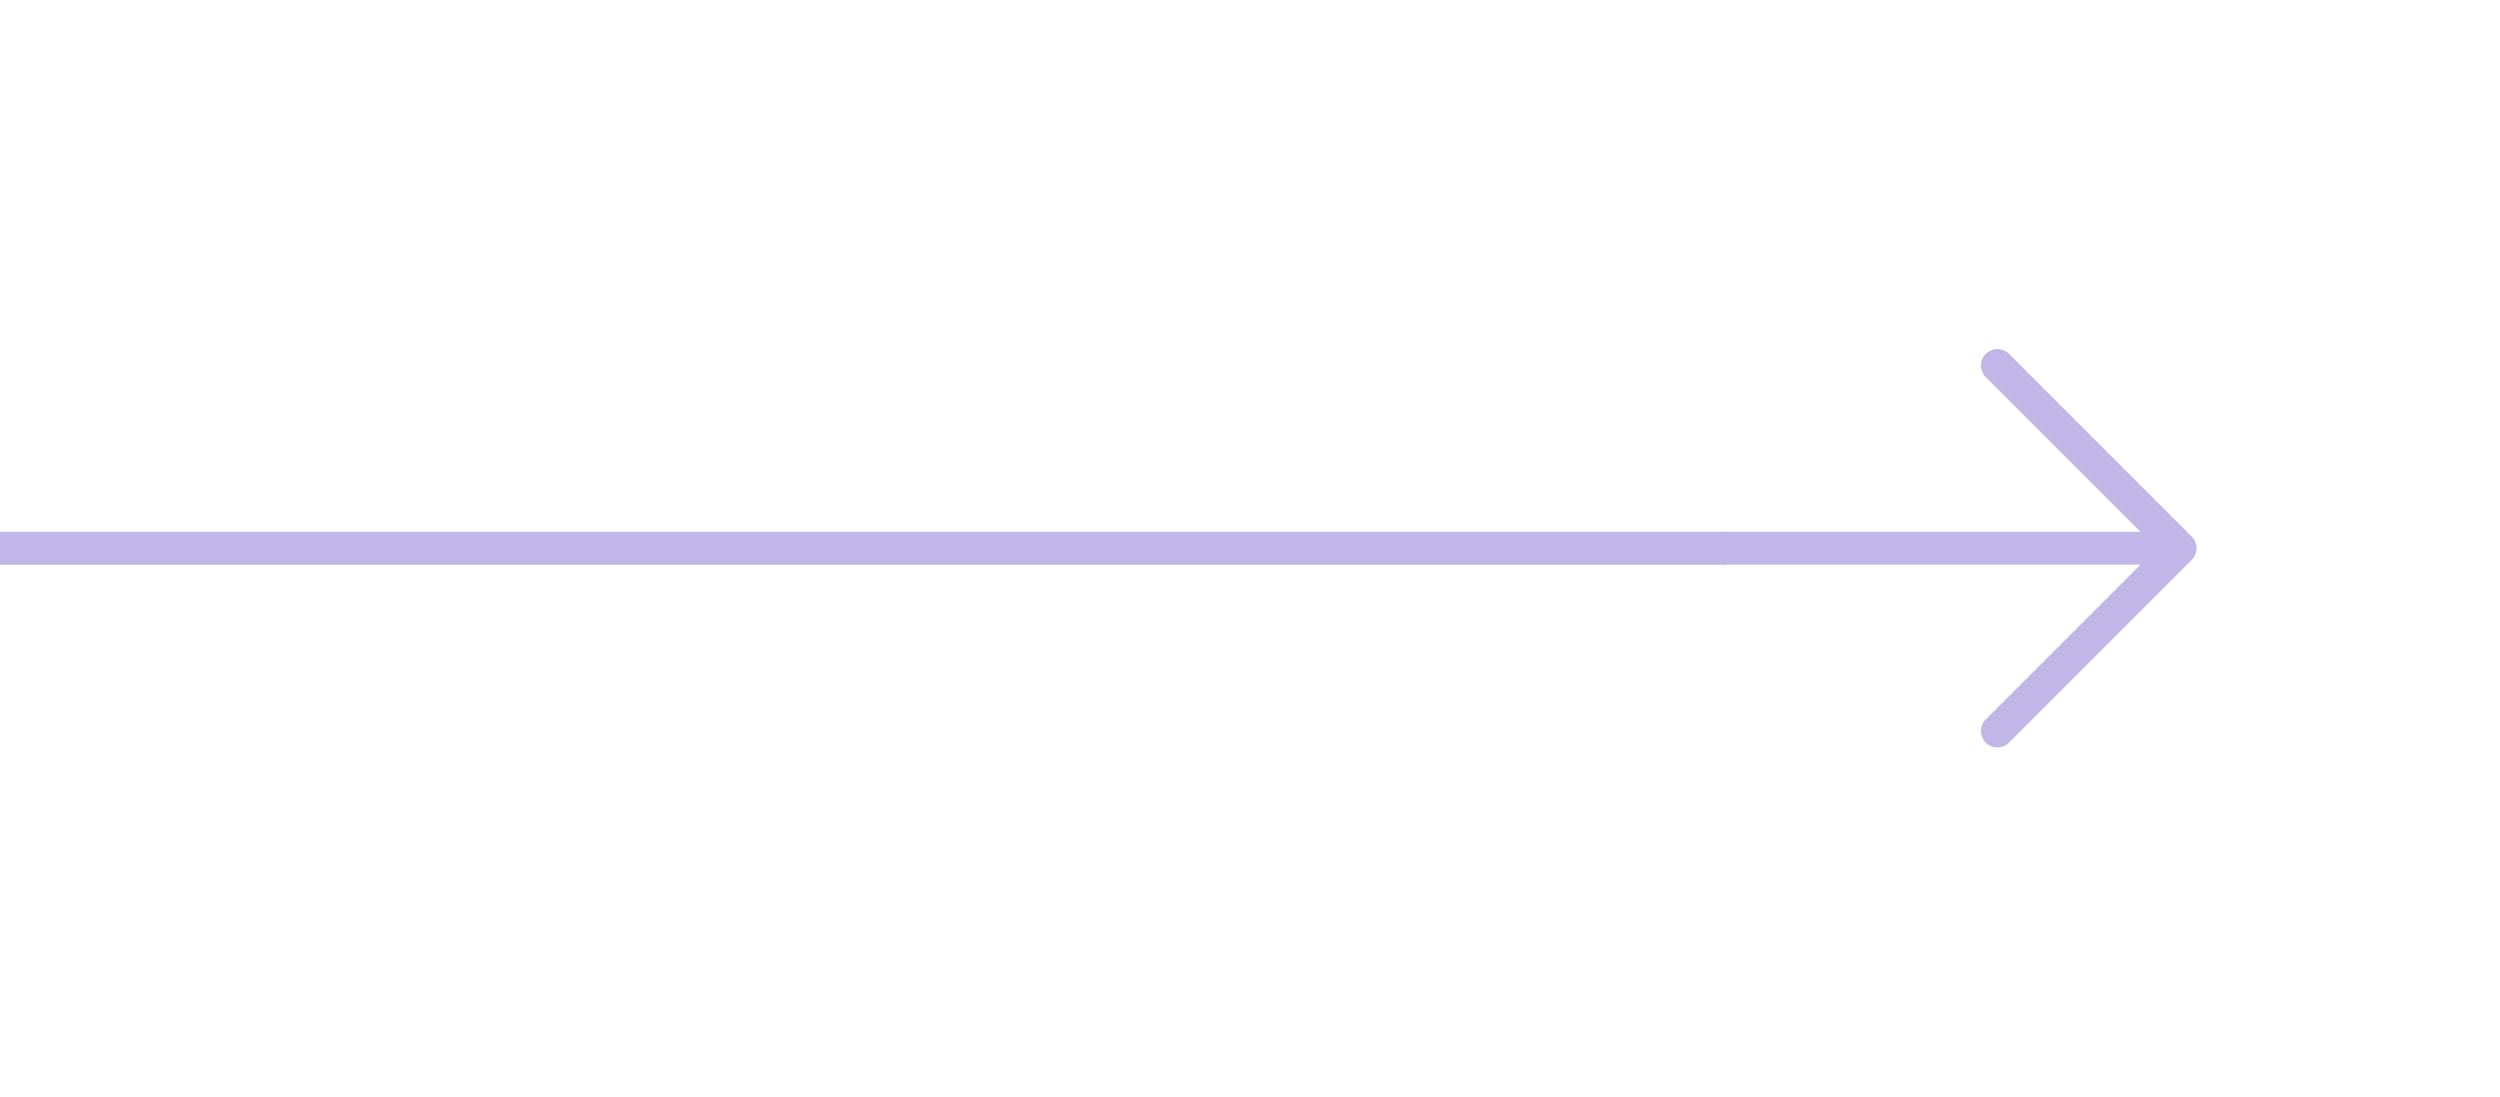
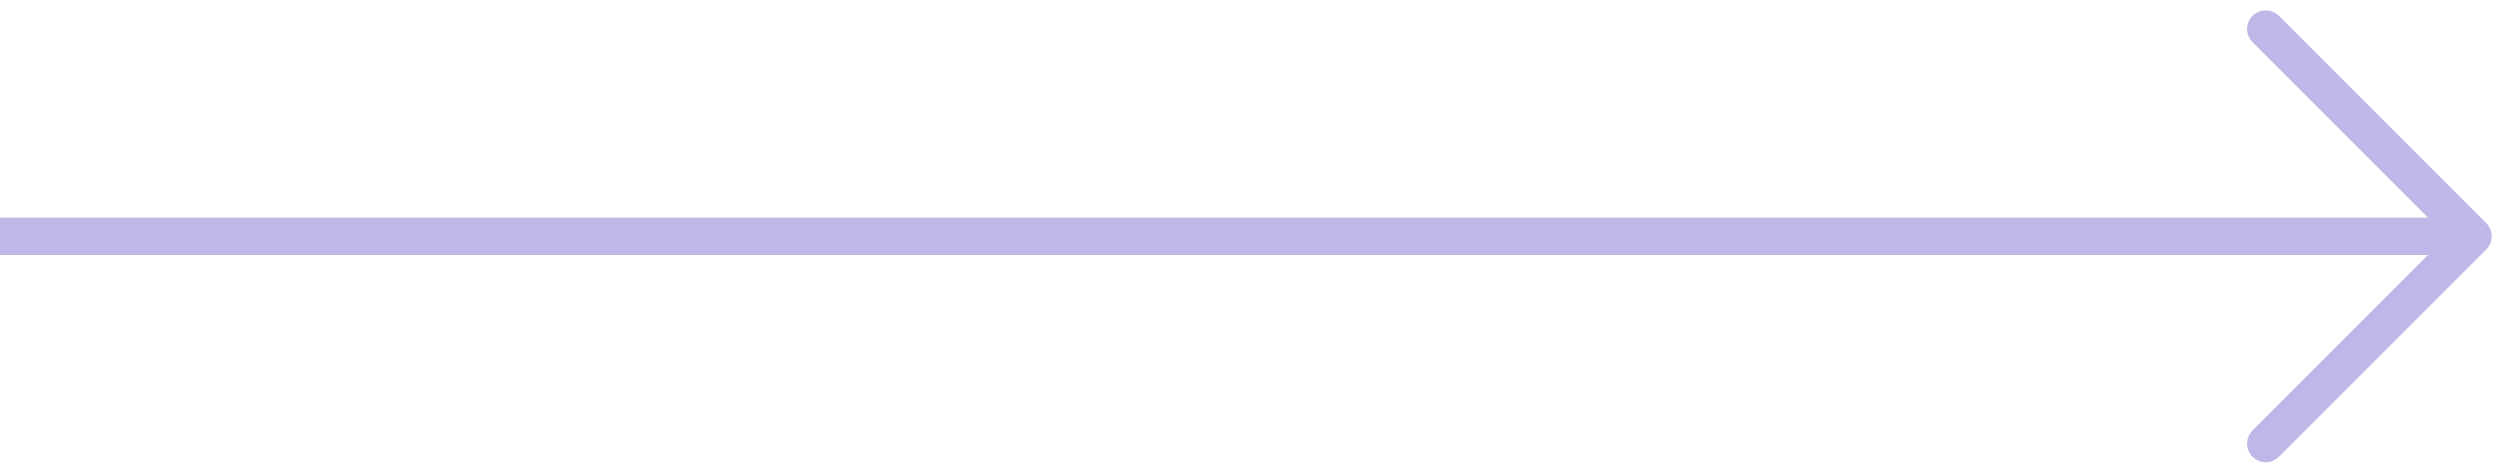
- <svg xmlns="http://www.w3.org/2000/svg" width="228" height="100" viewBox="0 0 228 100" fill="none">
-   <path d="M198.831 50L157.164 50M198.831 50L182.164 66.667M198.831 50L182.164 33.334" stroke="#C0B7E8" stroke-width="3" stroke-linecap="round" stroke-linejoin="round" />
-   <path d="M157.5 50H0" stroke="#C0B7E8" stroke-width="3" />
+ <svg xmlns="http://www.w3.org/2000/svg" width="201" height="38" viewBox="0 0 201 38" fill="none">
+   <path d="M198.833 19L199.894 20.061C200.175 19.779 200.333 19.398 200.333 19C200.333 18.602 200.175 18.221 199.894 17.939L198.833 19ZM157.167 17.5C156.338 17.5 155.667 18.172 155.667 19C155.667 19.828 156.338 20.5 157.167 20.5L157.167 17.5ZM181.106 34.606C180.52 35.192 180.52 36.142 181.106 36.727C181.692 37.313 182.642 37.313 183.227 36.727L181.106 34.606ZM183.227 1.273C182.642 0.687 181.692 0.687 181.106 1.273C180.52 1.859 180.52 2.808 181.106 3.394L183.227 1.273ZM198.833 17.5L157.167 17.5L157.167 20.5L198.833 20.5L198.833 17.5ZM183.227 36.727L199.894 20.061L197.773 17.939L181.106 34.606L183.227 36.727ZM199.894 17.939L183.227 1.273L181.106 3.394L197.773 20.061L199.894 17.939ZM157.5 17.5H0V20.5H157.5V17.5Z" fill="#C0B7E8" />
</svg>
